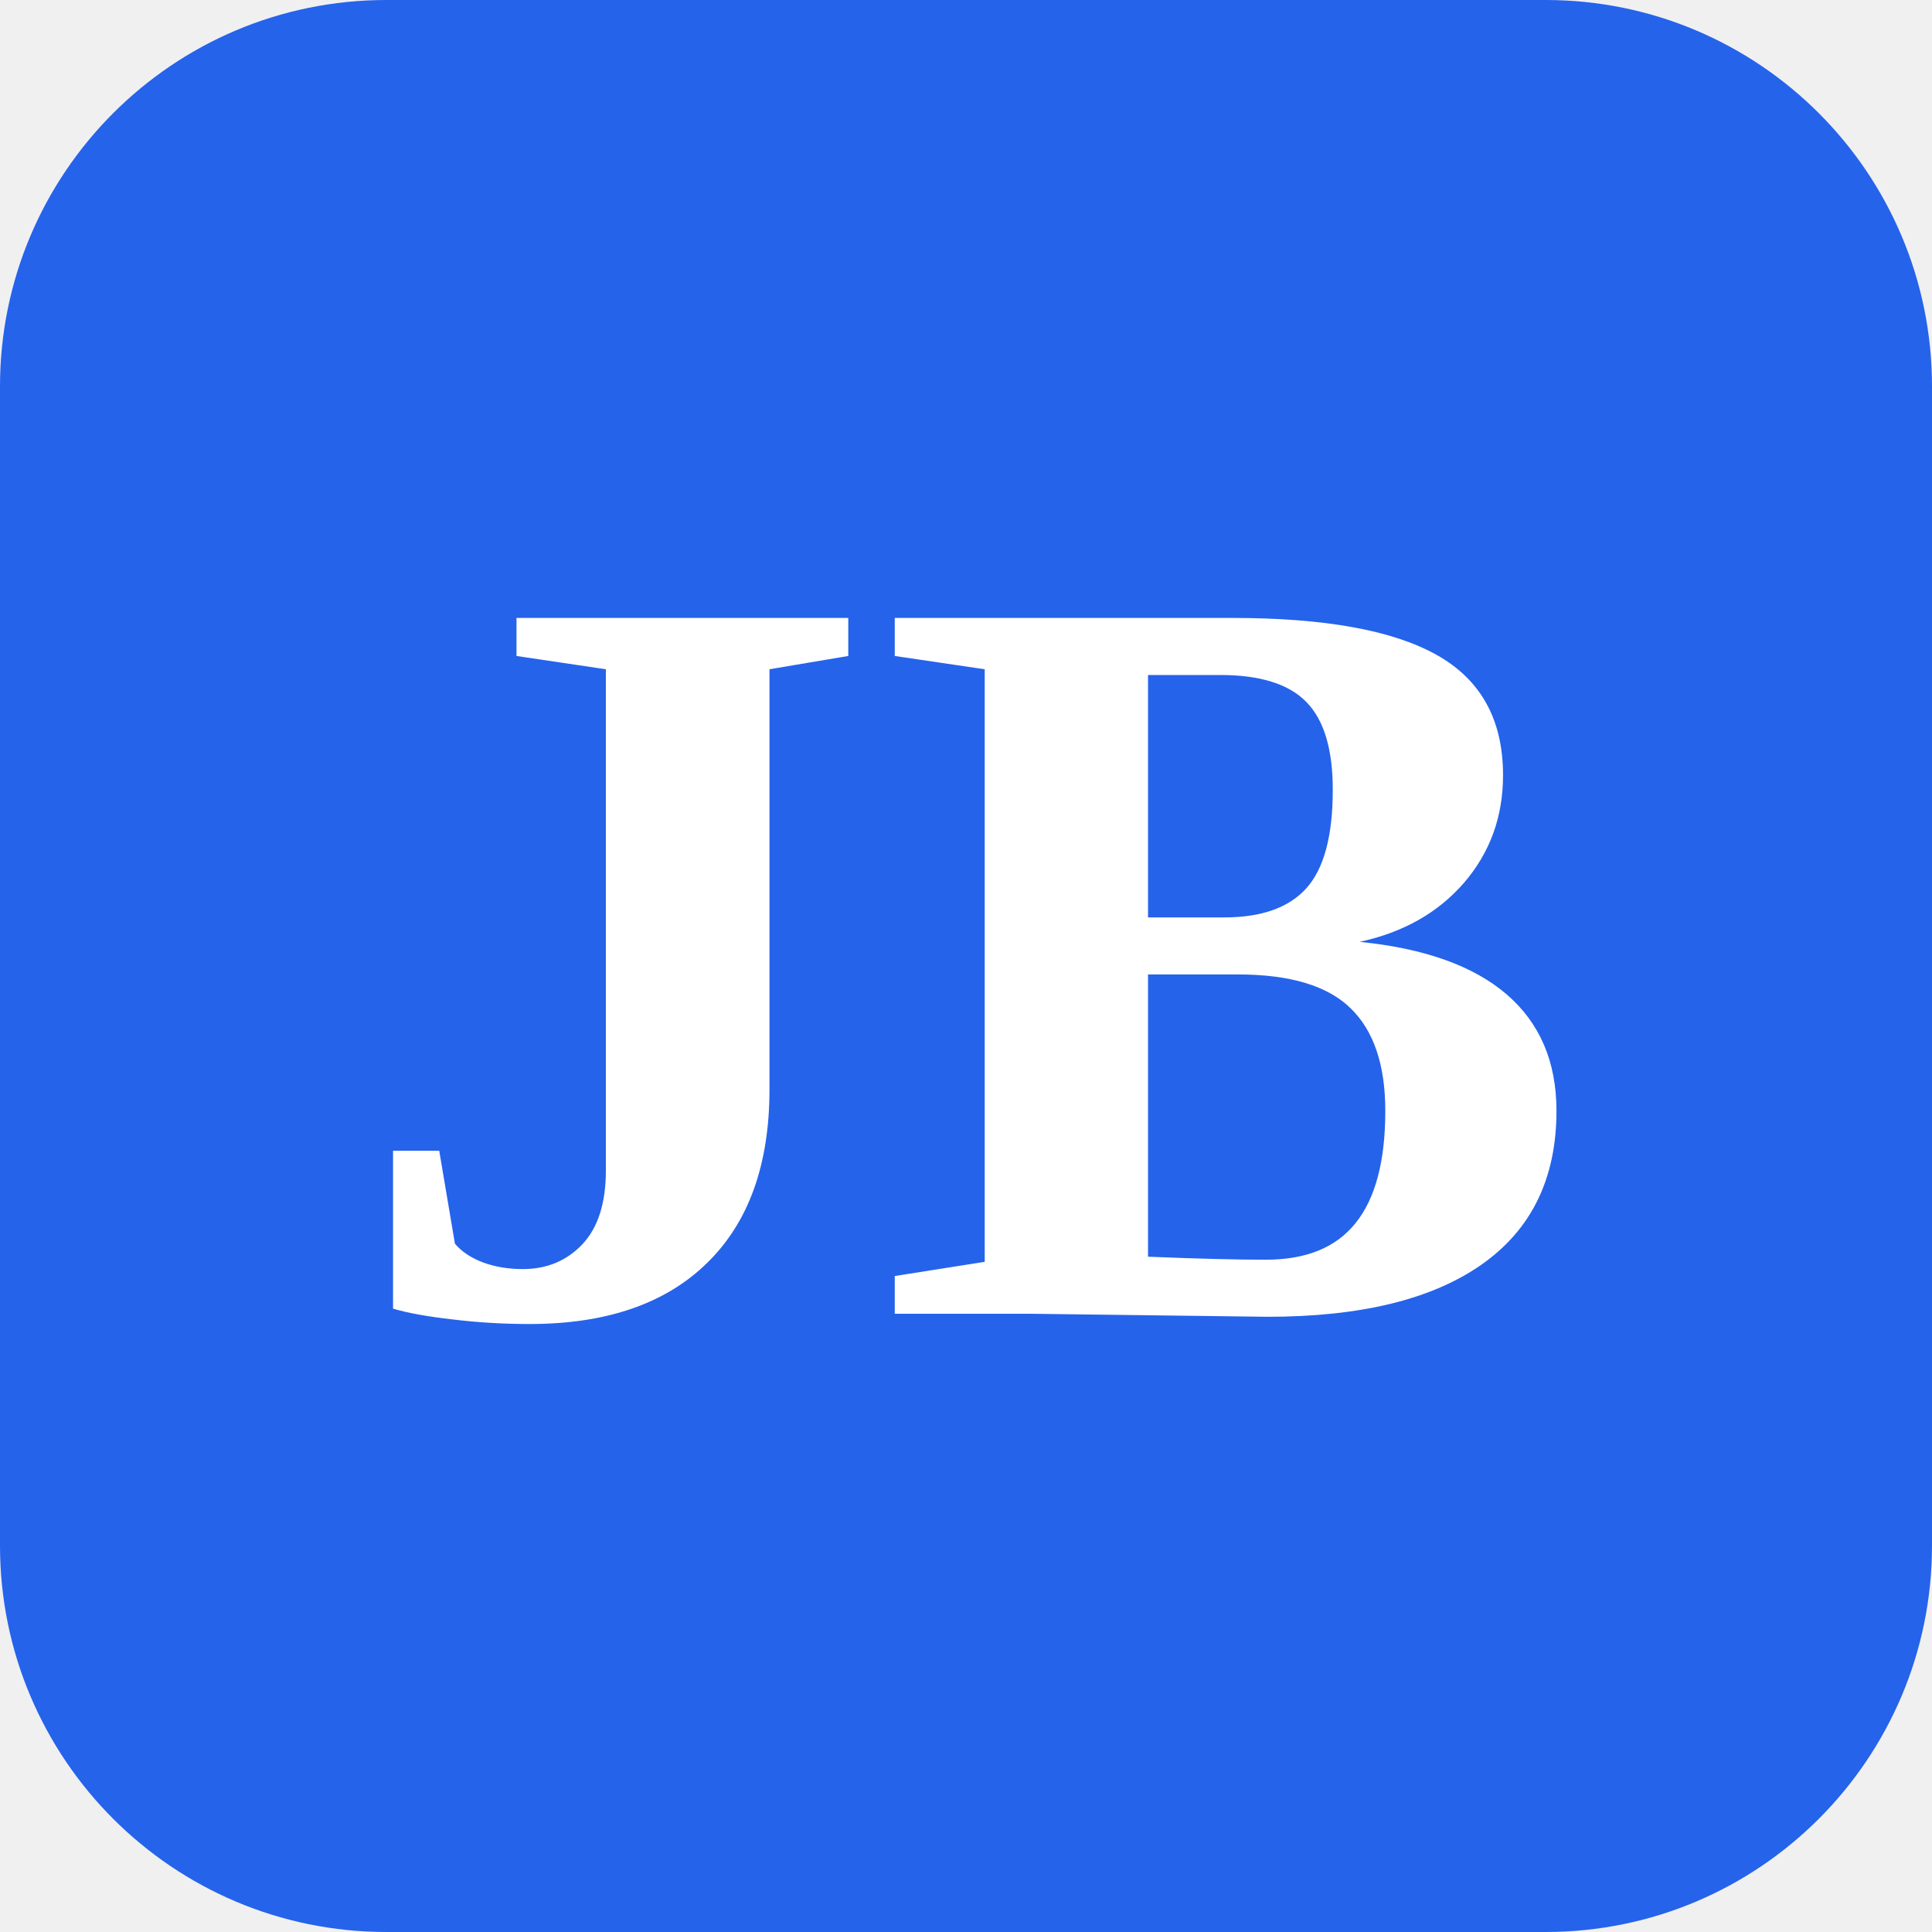
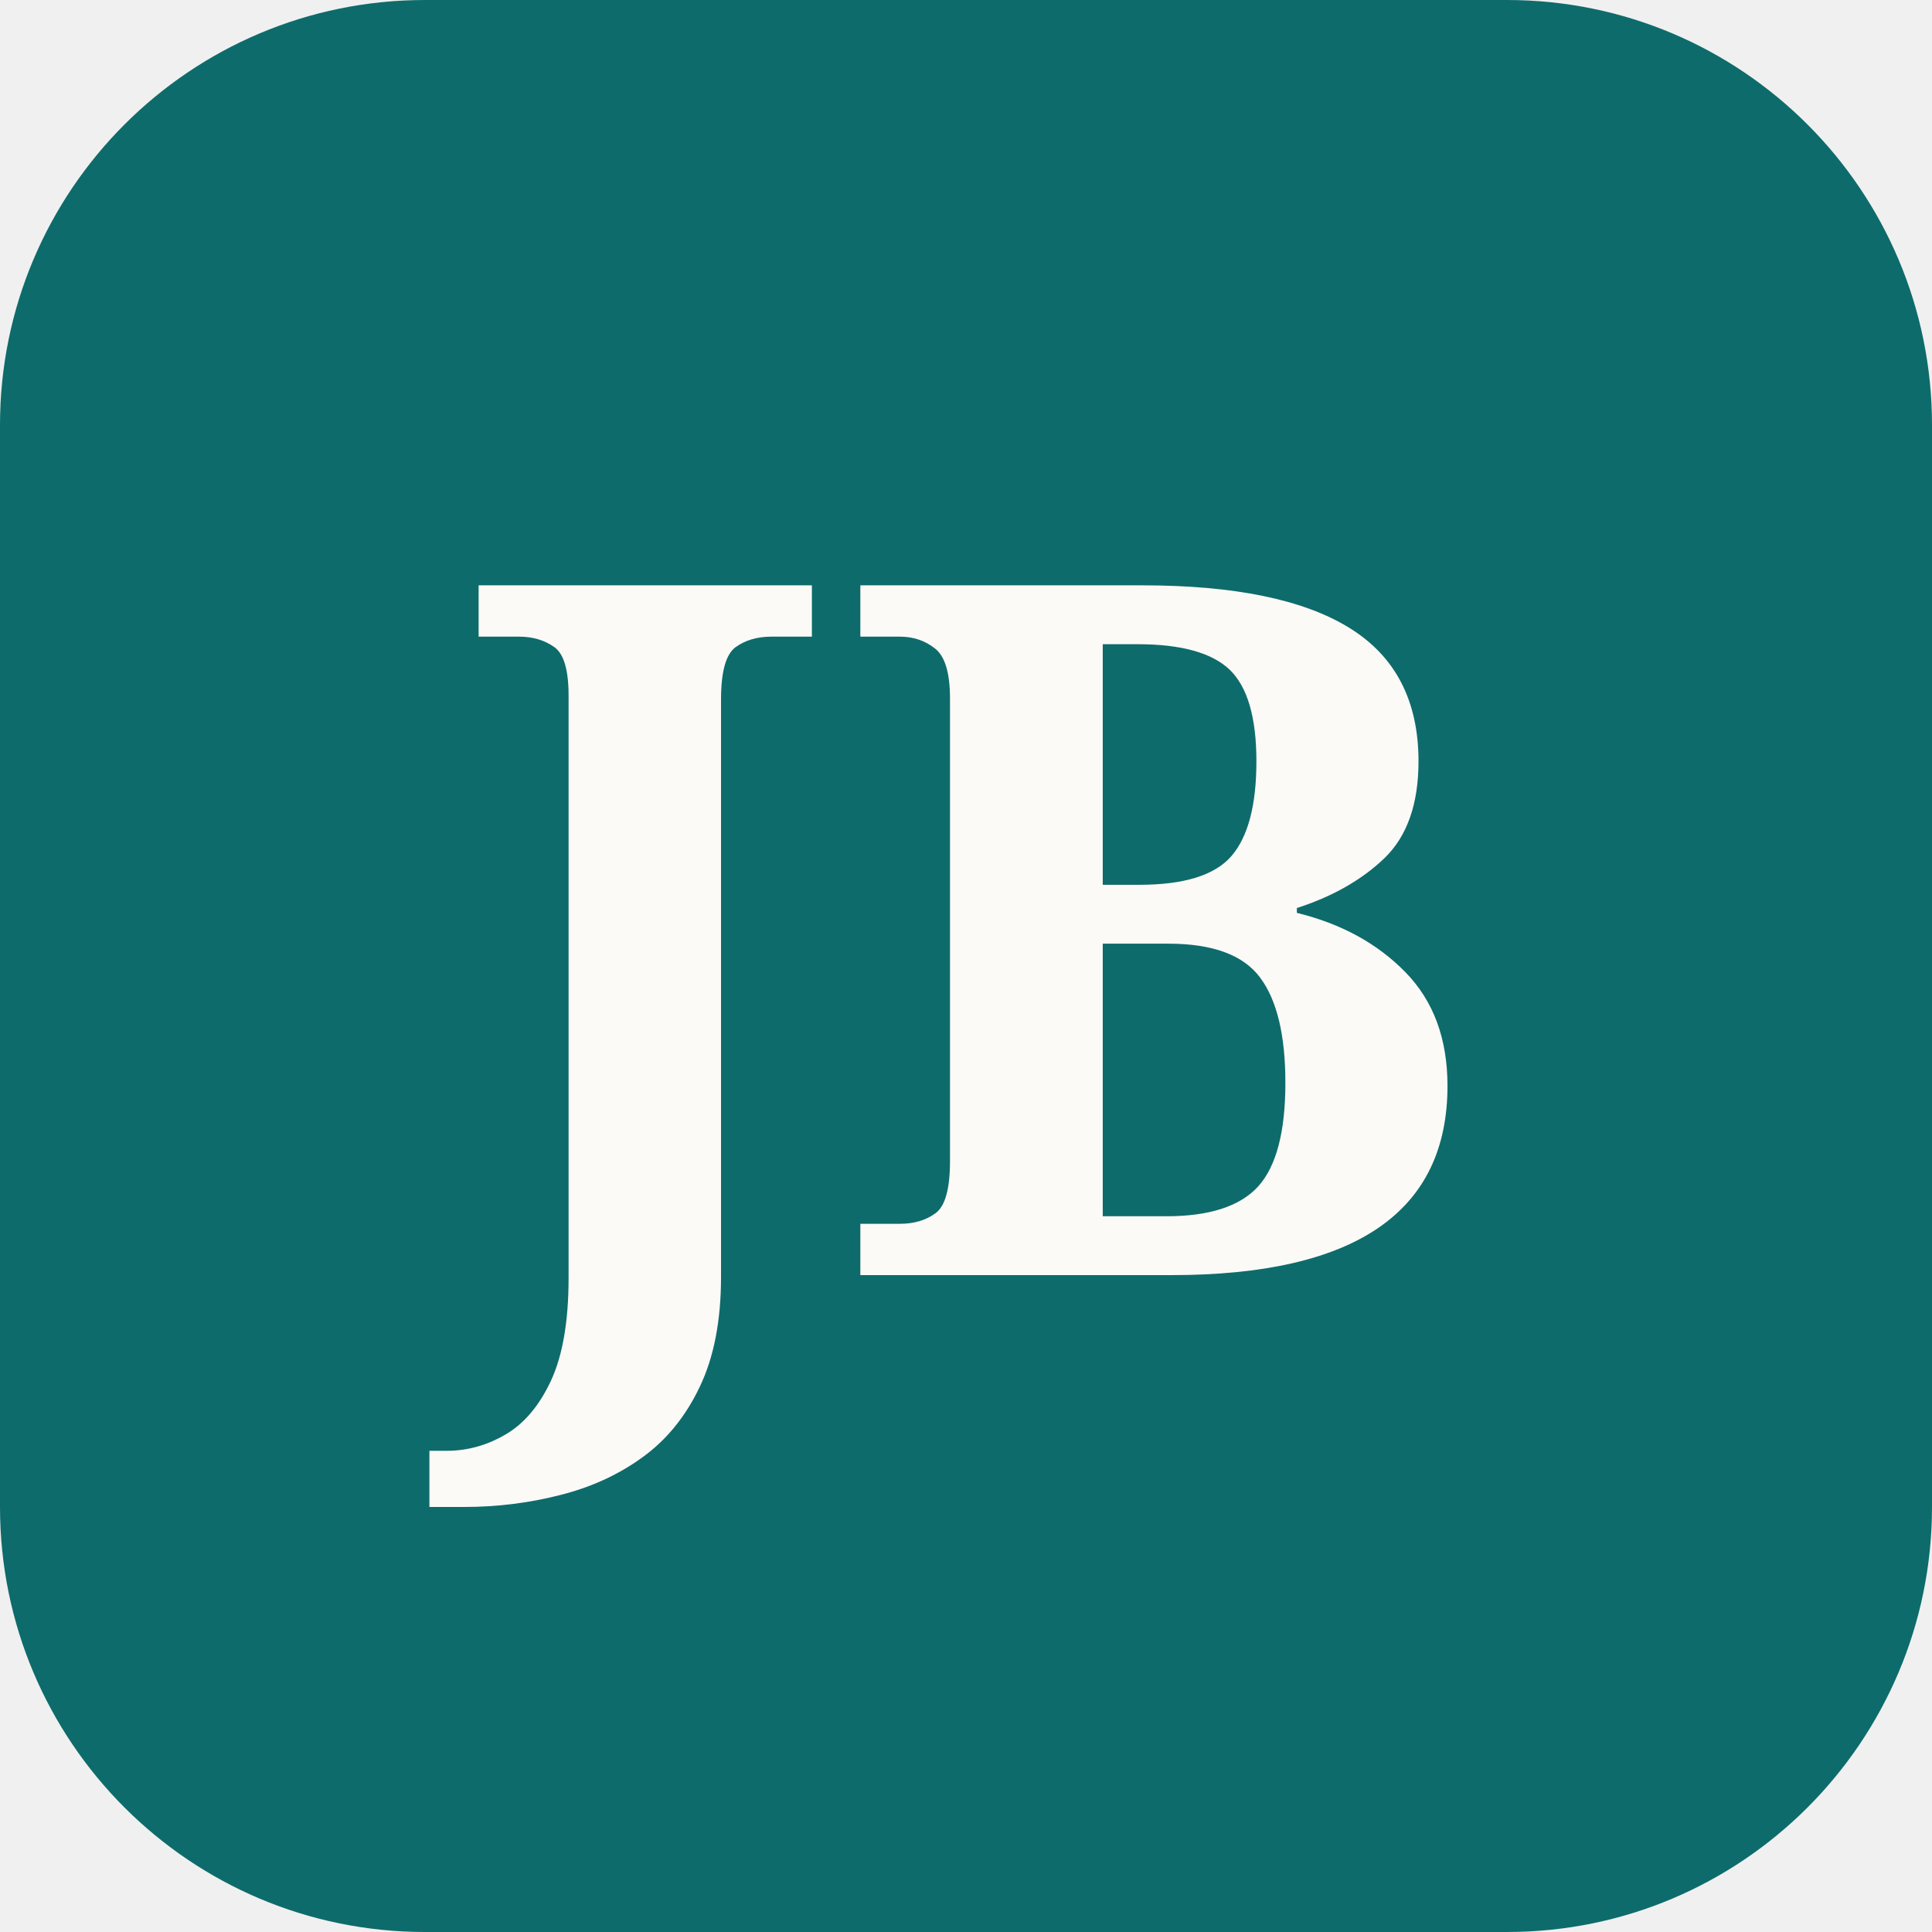
<svg xmlns="http://www.w3.org/2000/svg" viewBox="0 0 100 100">
-   <rect width="100" height="100" rx="20" fill="#2563eb" />
-   <text x="50" y="68" font-size="55" font-weight="bold" fill="white" text-anchor="middle">JB</text>
+   <rect width="100" height="100" rx="22" fill="#0e6b6b" />
+   <text x="50" y="66" font-family="Georgia, serif" font-size="50" font-weight="bold" fill="#fbfaf7" text-anchor="middle">JB</text>
</svg>
